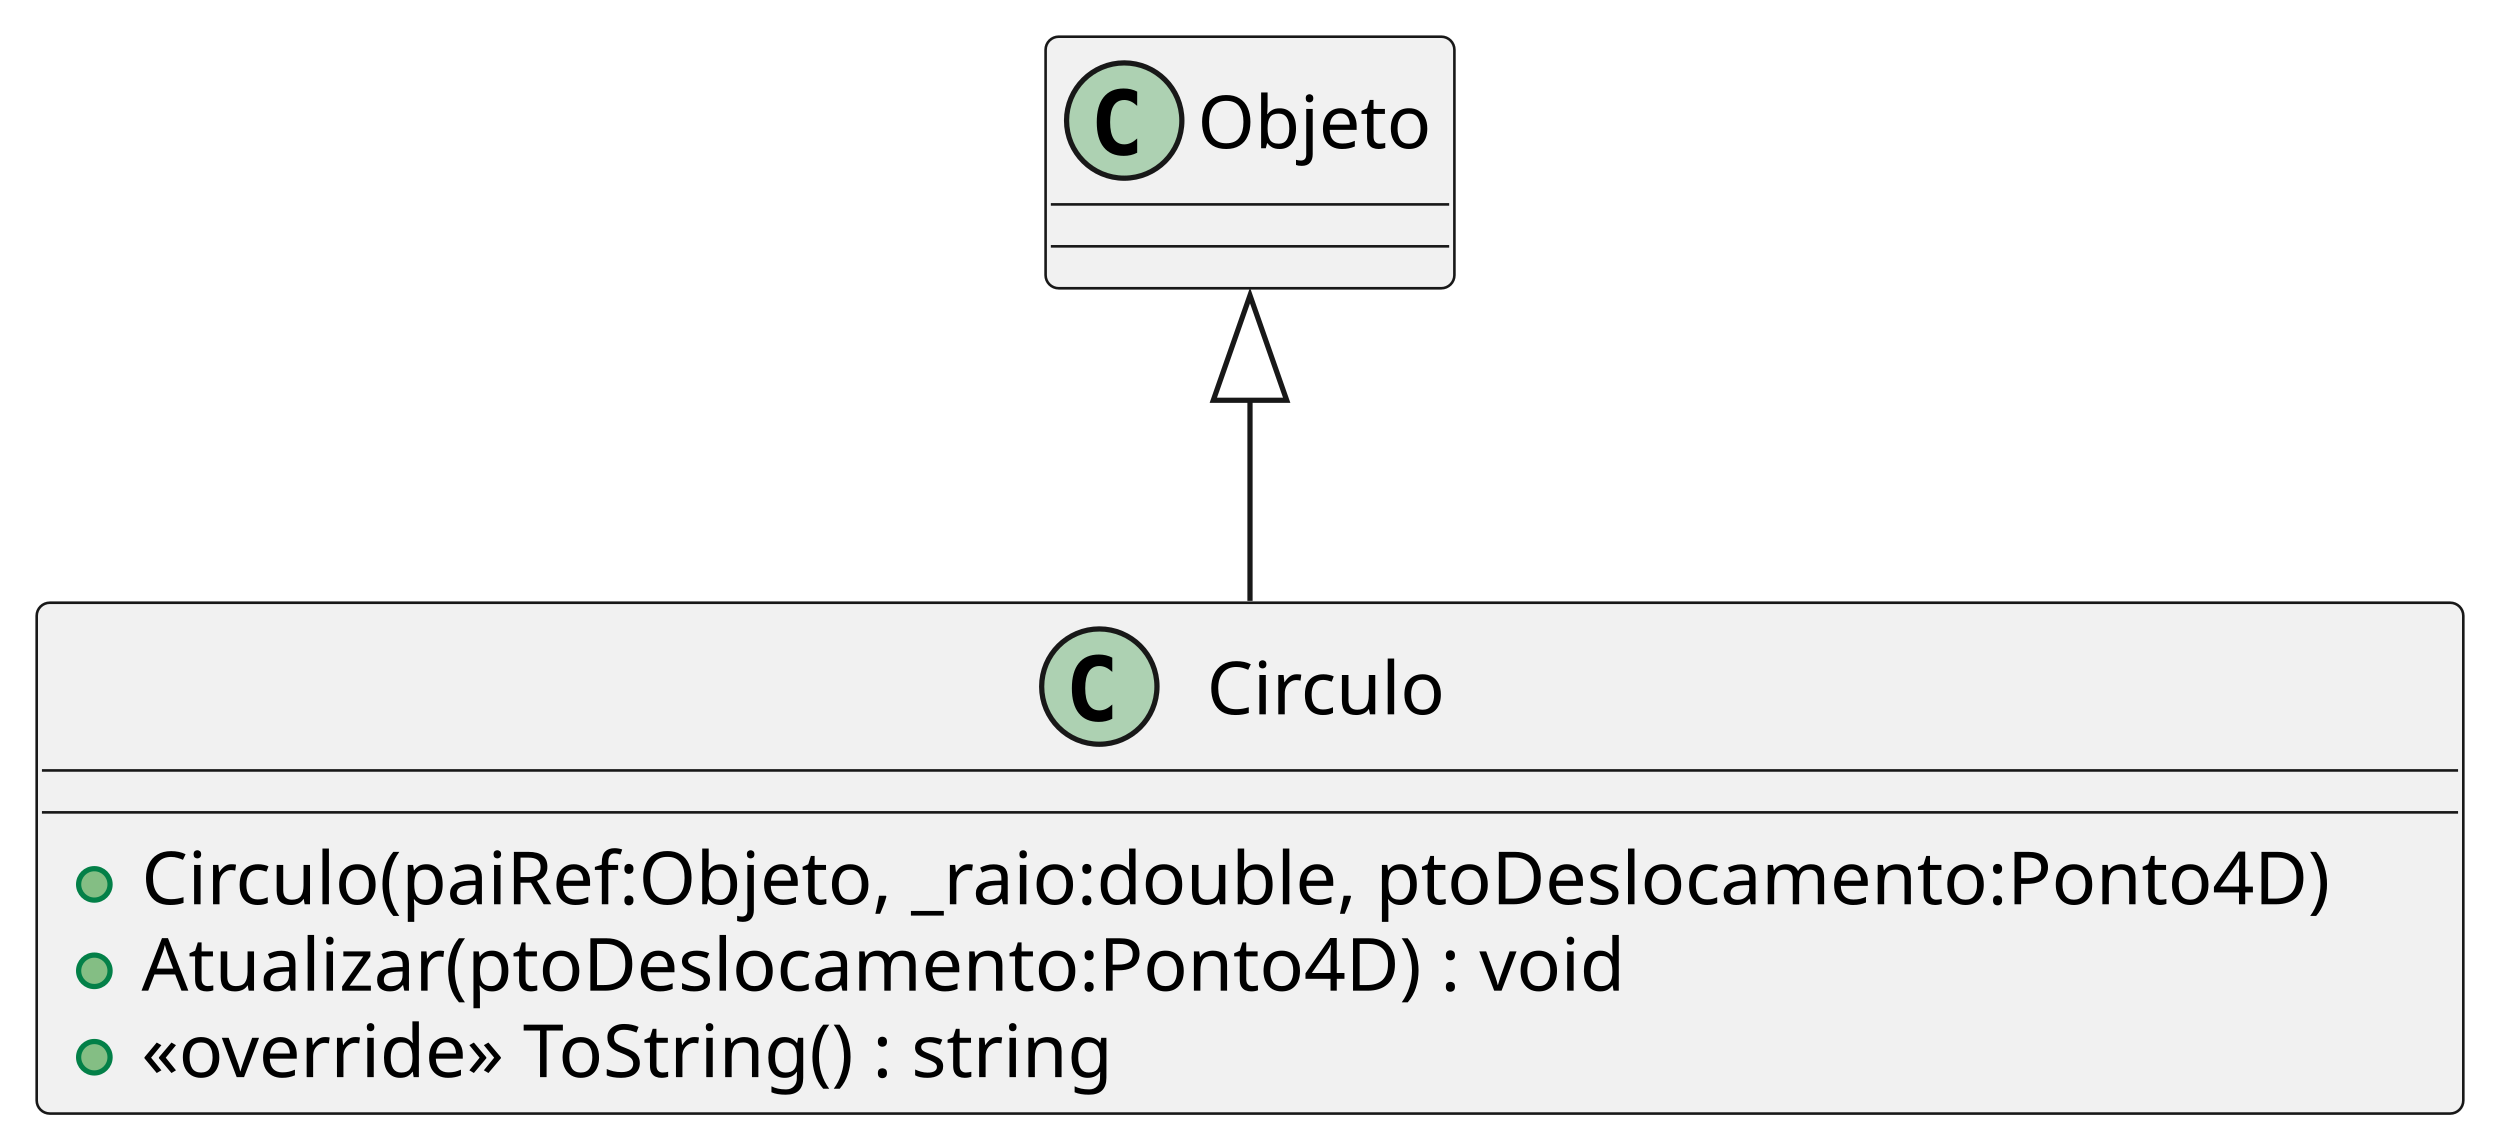
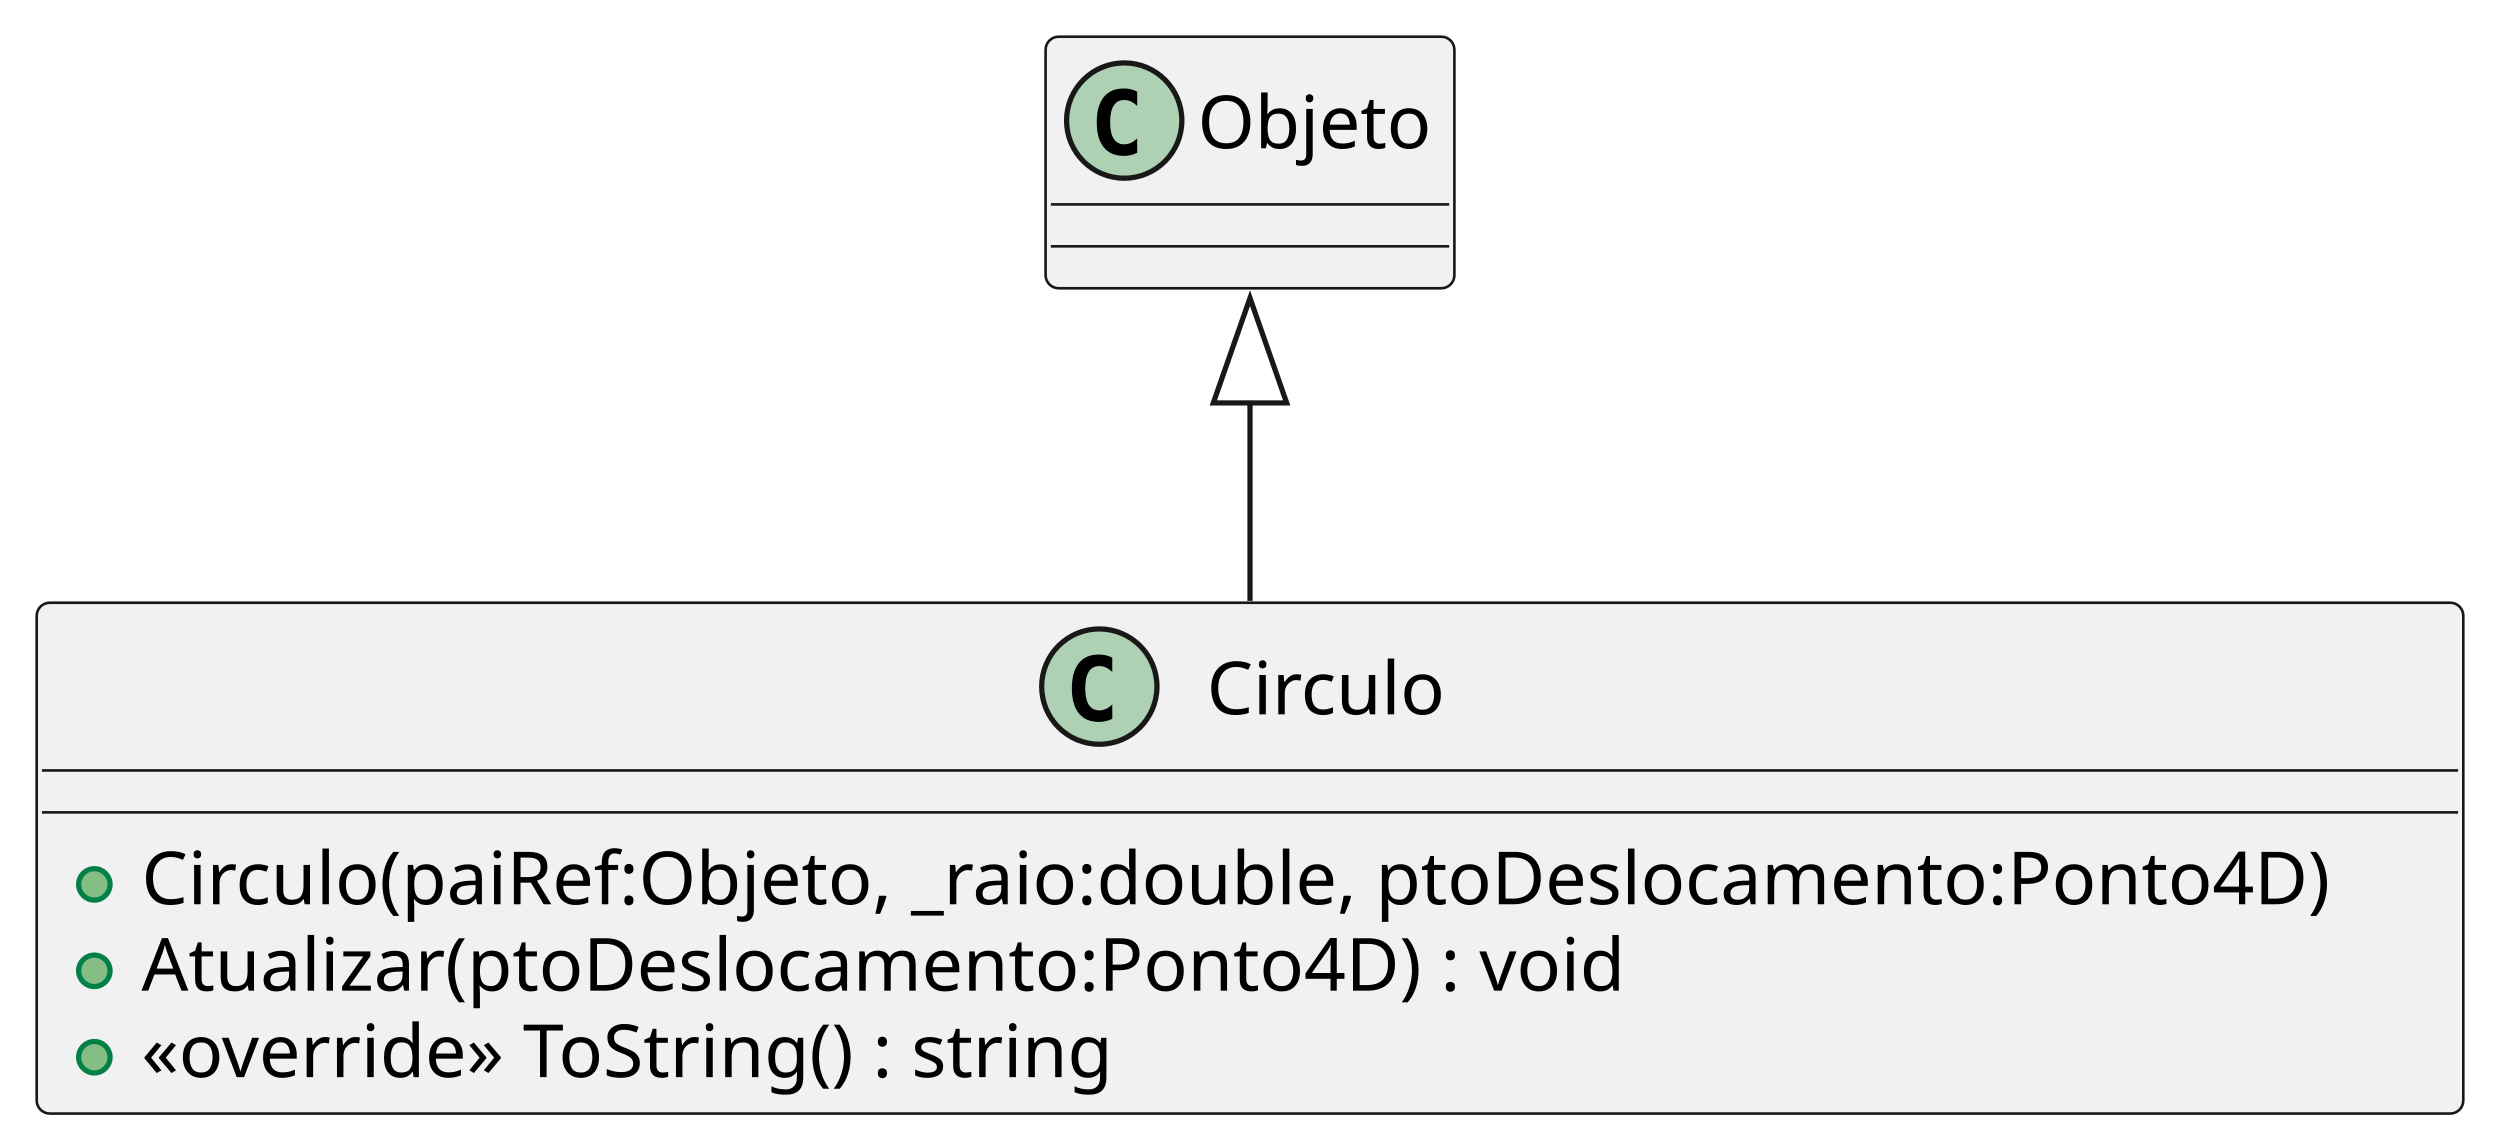
<svg xmlns="http://www.w3.org/2000/svg" contentStyleType="text/css" height="219px" preserveAspectRatio="none" style="width:477px;height:219px;background:#FFFFFF;" version="1.1" viewBox="0 0 477 219" width="477px" zoomAndPan="magnify">
  <defs />
  <g>
    <g id="elem_Circulo">
      <rect codeLine="1" fill="#F1F1F1" height="97.465" id="Circulo" rx="2.5" ry="2.5" style="stroke:#181818;stroke-width:0.5;" width="463" x="7" y="115" />
      <ellipse cx="209.75" cy="131" fill="#ADD1B2" rx="11" ry="11" style="stroke:#181818;stroke-width:1.0;" />
      <path d="M212.223,137.143 Q211.642,137.442 211.003,137.591 Q210.364,137.741 209.658,137.741 Q207.151,137.741 205.832,136.089 Q204.512,134.437 204.512,131.316 Q204.512,128.186 205.832,126.535 Q207.151,124.883 209.658,124.883 Q210.364,124.883 211.011,125.032 Q211.659,125.182 212.223,125.481 L212.223,128.203 Q211.592,127.622 210.999,127.352 Q210.405,127.082 209.774,127.082 Q208.43,127.082 207.745,128.149 Q207.06,129.216 207.06,131.316 Q207.06,133.408 207.745,134.474 Q208.43,135.541 209.774,135.541 Q210.405,135.541 210.999,135.271 Q211.592,135.001 212.223,134.42 Z " fill="#000000" />
      <text fill="#000000" font-family="sans-serif" font-size="14" lengthAdjust="spacing" textLength="49" x="230.25" y="136.291">Circulo</text>
      <line style="stroke:#181818;stroke-width:0.5;" x1="8" x2="469" y1="147" y2="147" />
      <line style="stroke:#181818;stroke-width:0.5;" x1="8" x2="469" y1="155" y2="155" />
      <ellipse cx="18" cy="168.744" fill="#84BE84" rx="3" ry="3" style="stroke:#038048;stroke-width:1.0;" />
      <text fill="#000000" font-family="sans-serif" font-size="14" lengthAdjust="spacing" textLength="437" x="27" y="172.535">Circulo(paiRef:Objeto, _raio:double, ptoDeslocamento:Ponto4D)</text>
      <ellipse cx="18" cy="185.232" fill="#84BE84" rx="3" ry="3" style="stroke:#038048;stroke-width:1.0;" />
      <text fill="#000000" font-family="sans-serif" font-size="14" lengthAdjust="spacing" textLength="296" x="27" y="189.023">Atualizar(ptoDeslocamento:Ponto4D) : void</text>
      <ellipse cx="18" cy="201.721" fill="#84BE84" rx="3" ry="3" style="stroke:#038048;stroke-width:1.0;" />
      <text fill="#000000" font-family="sans-serif" font-size="14" lengthAdjust="spacing" textLength="196" x="27" y="205.512">«override» ToString() : string</text>
    </g>
    <g id="elem_Objeto">
      <rect fill="#F1F1F1" height="48" id="Objeto" rx="2.5" ry="2.5" style="stroke:#181818;stroke-width:0.5;" width="78" x="199.5" y="7" />
      <ellipse cx="214.5" cy="23" fill="#ADD1B2" rx="11" ry="11" style="stroke:#181818;stroke-width:1.0;" />
      <path d="M216.973,29.143 Q216.392,29.442 215.753,29.591 Q215.114,29.741 214.408,29.741 Q211.901,29.741 210.582,28.089 Q209.262,26.437 209.262,23.316 Q209.262,20.186 210.582,18.535 Q211.901,16.883 214.408,16.883 Q215.114,16.883 215.761,17.032 Q216.409,17.182 216.973,17.48 L216.973,20.203 Q216.342,19.622 215.749,19.352 Q215.155,19.082 214.524,19.082 Q213.18,19.082 212.495,20.149 Q211.81,21.216 211.81,23.316 Q211.81,25.408 212.495,26.474 Q213.18,27.541 214.524,27.541 Q215.155,27.541 215.749,27.271 Q216.342,27.002 216.973,26.42 Z " fill="#000000" />
      <text fill="#000000" font-family="sans-serif" font-size="14" lengthAdjust="spacing" textLength="46" x="228.5" y="28.291">Objeto</text>
      <line style="stroke:#181818;stroke-width:0.5;" x1="200.5" x2="276.5" y1="39" y2="39" />
      <line style="stroke:#181818;stroke-width:0.5;" x1="200.5" x2="276.5" y1="47" y2="47" />
    </g>
    <g id="link_Objeto_Circulo">
-       <path codeLine="6" d="M238.5,76.02 C238.5,88.44 238.5,102.01 238.5,114.65 " fill="none" id="Objeto-backto-Circulo" style="stroke:#181818;stroke-width:1.0;" />
-       <polygon fill="none" points="231.5,76.37,238.5,56.37,245.5,76.37,231.5,76.37" style="stroke:#181818;stroke-width:1.0;" />
+       <path codeLine="6" d="M238.5,76.49 C238.5,88.78 238.5,102.17 238.5,114.65 " fill="none" id="Objeto-backto-Circulo" style="stroke:#181818;stroke-width:1.0;" />
+       <polygon fill="none" points="231.5,76.88,238.5,56.88,245.5,76.88,231.5,76.88" style="stroke:#181818;stroke-width:1.0;" />
    </g>
  </g>
</svg>
